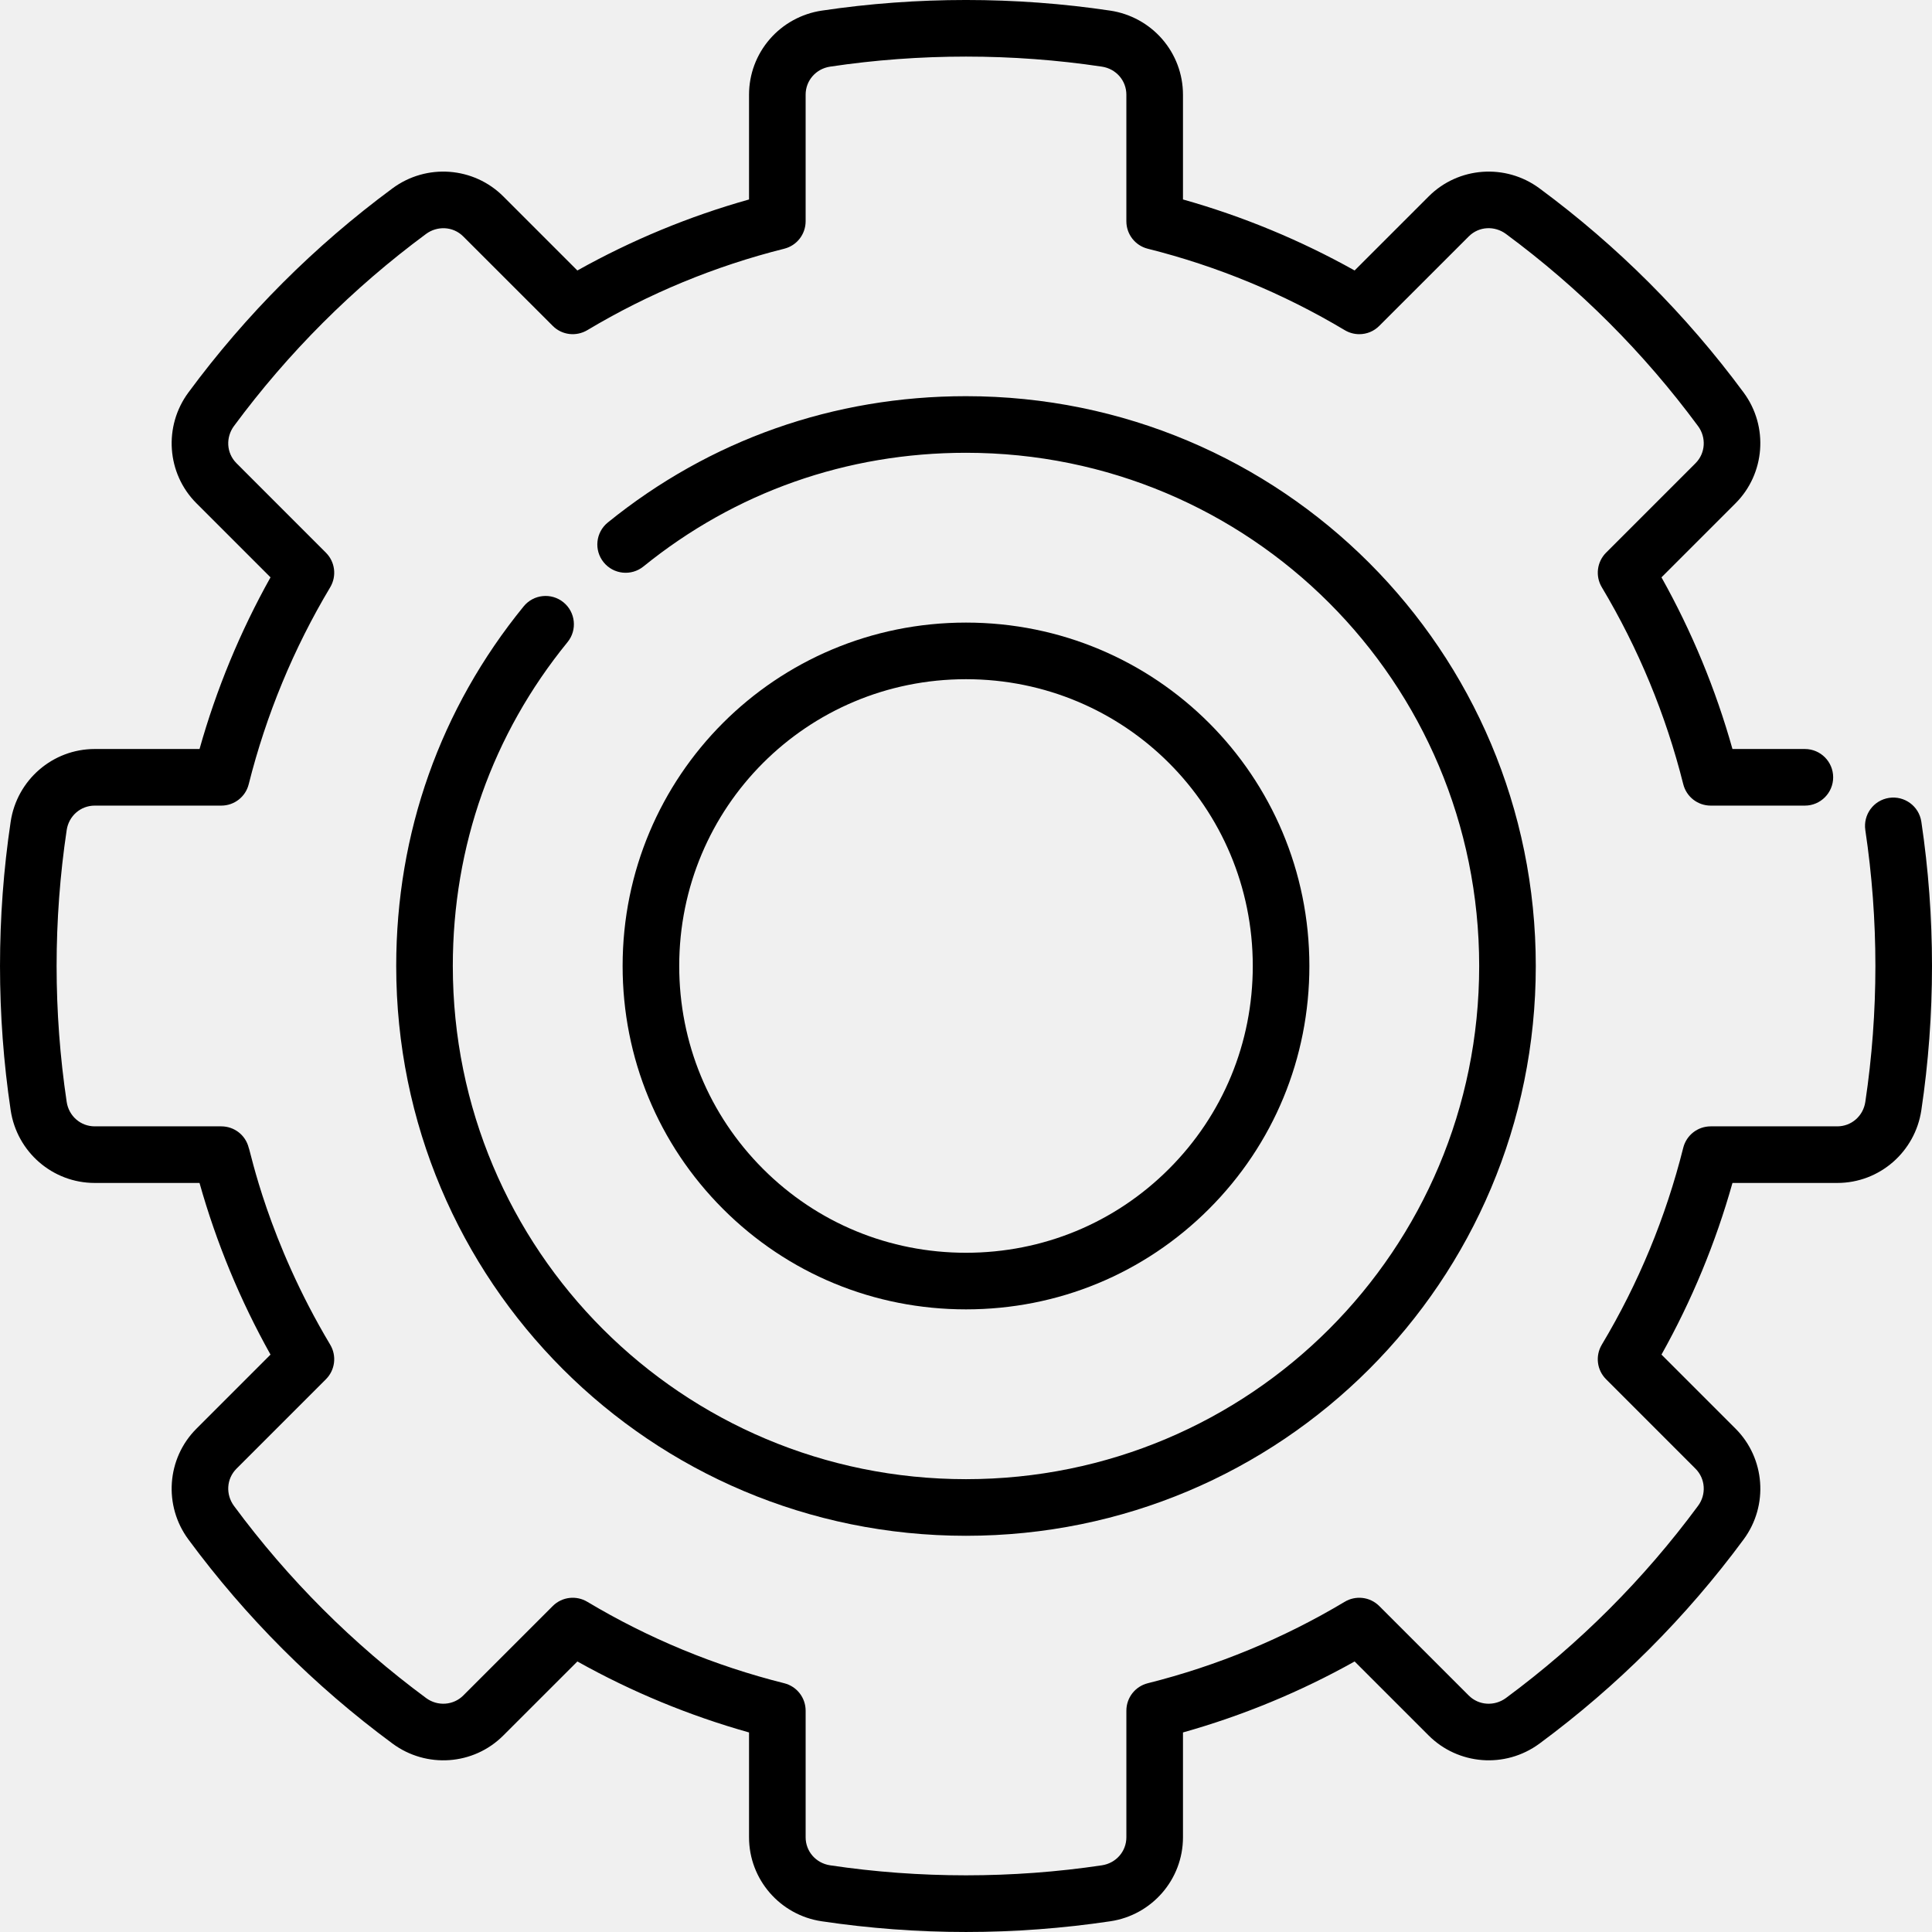
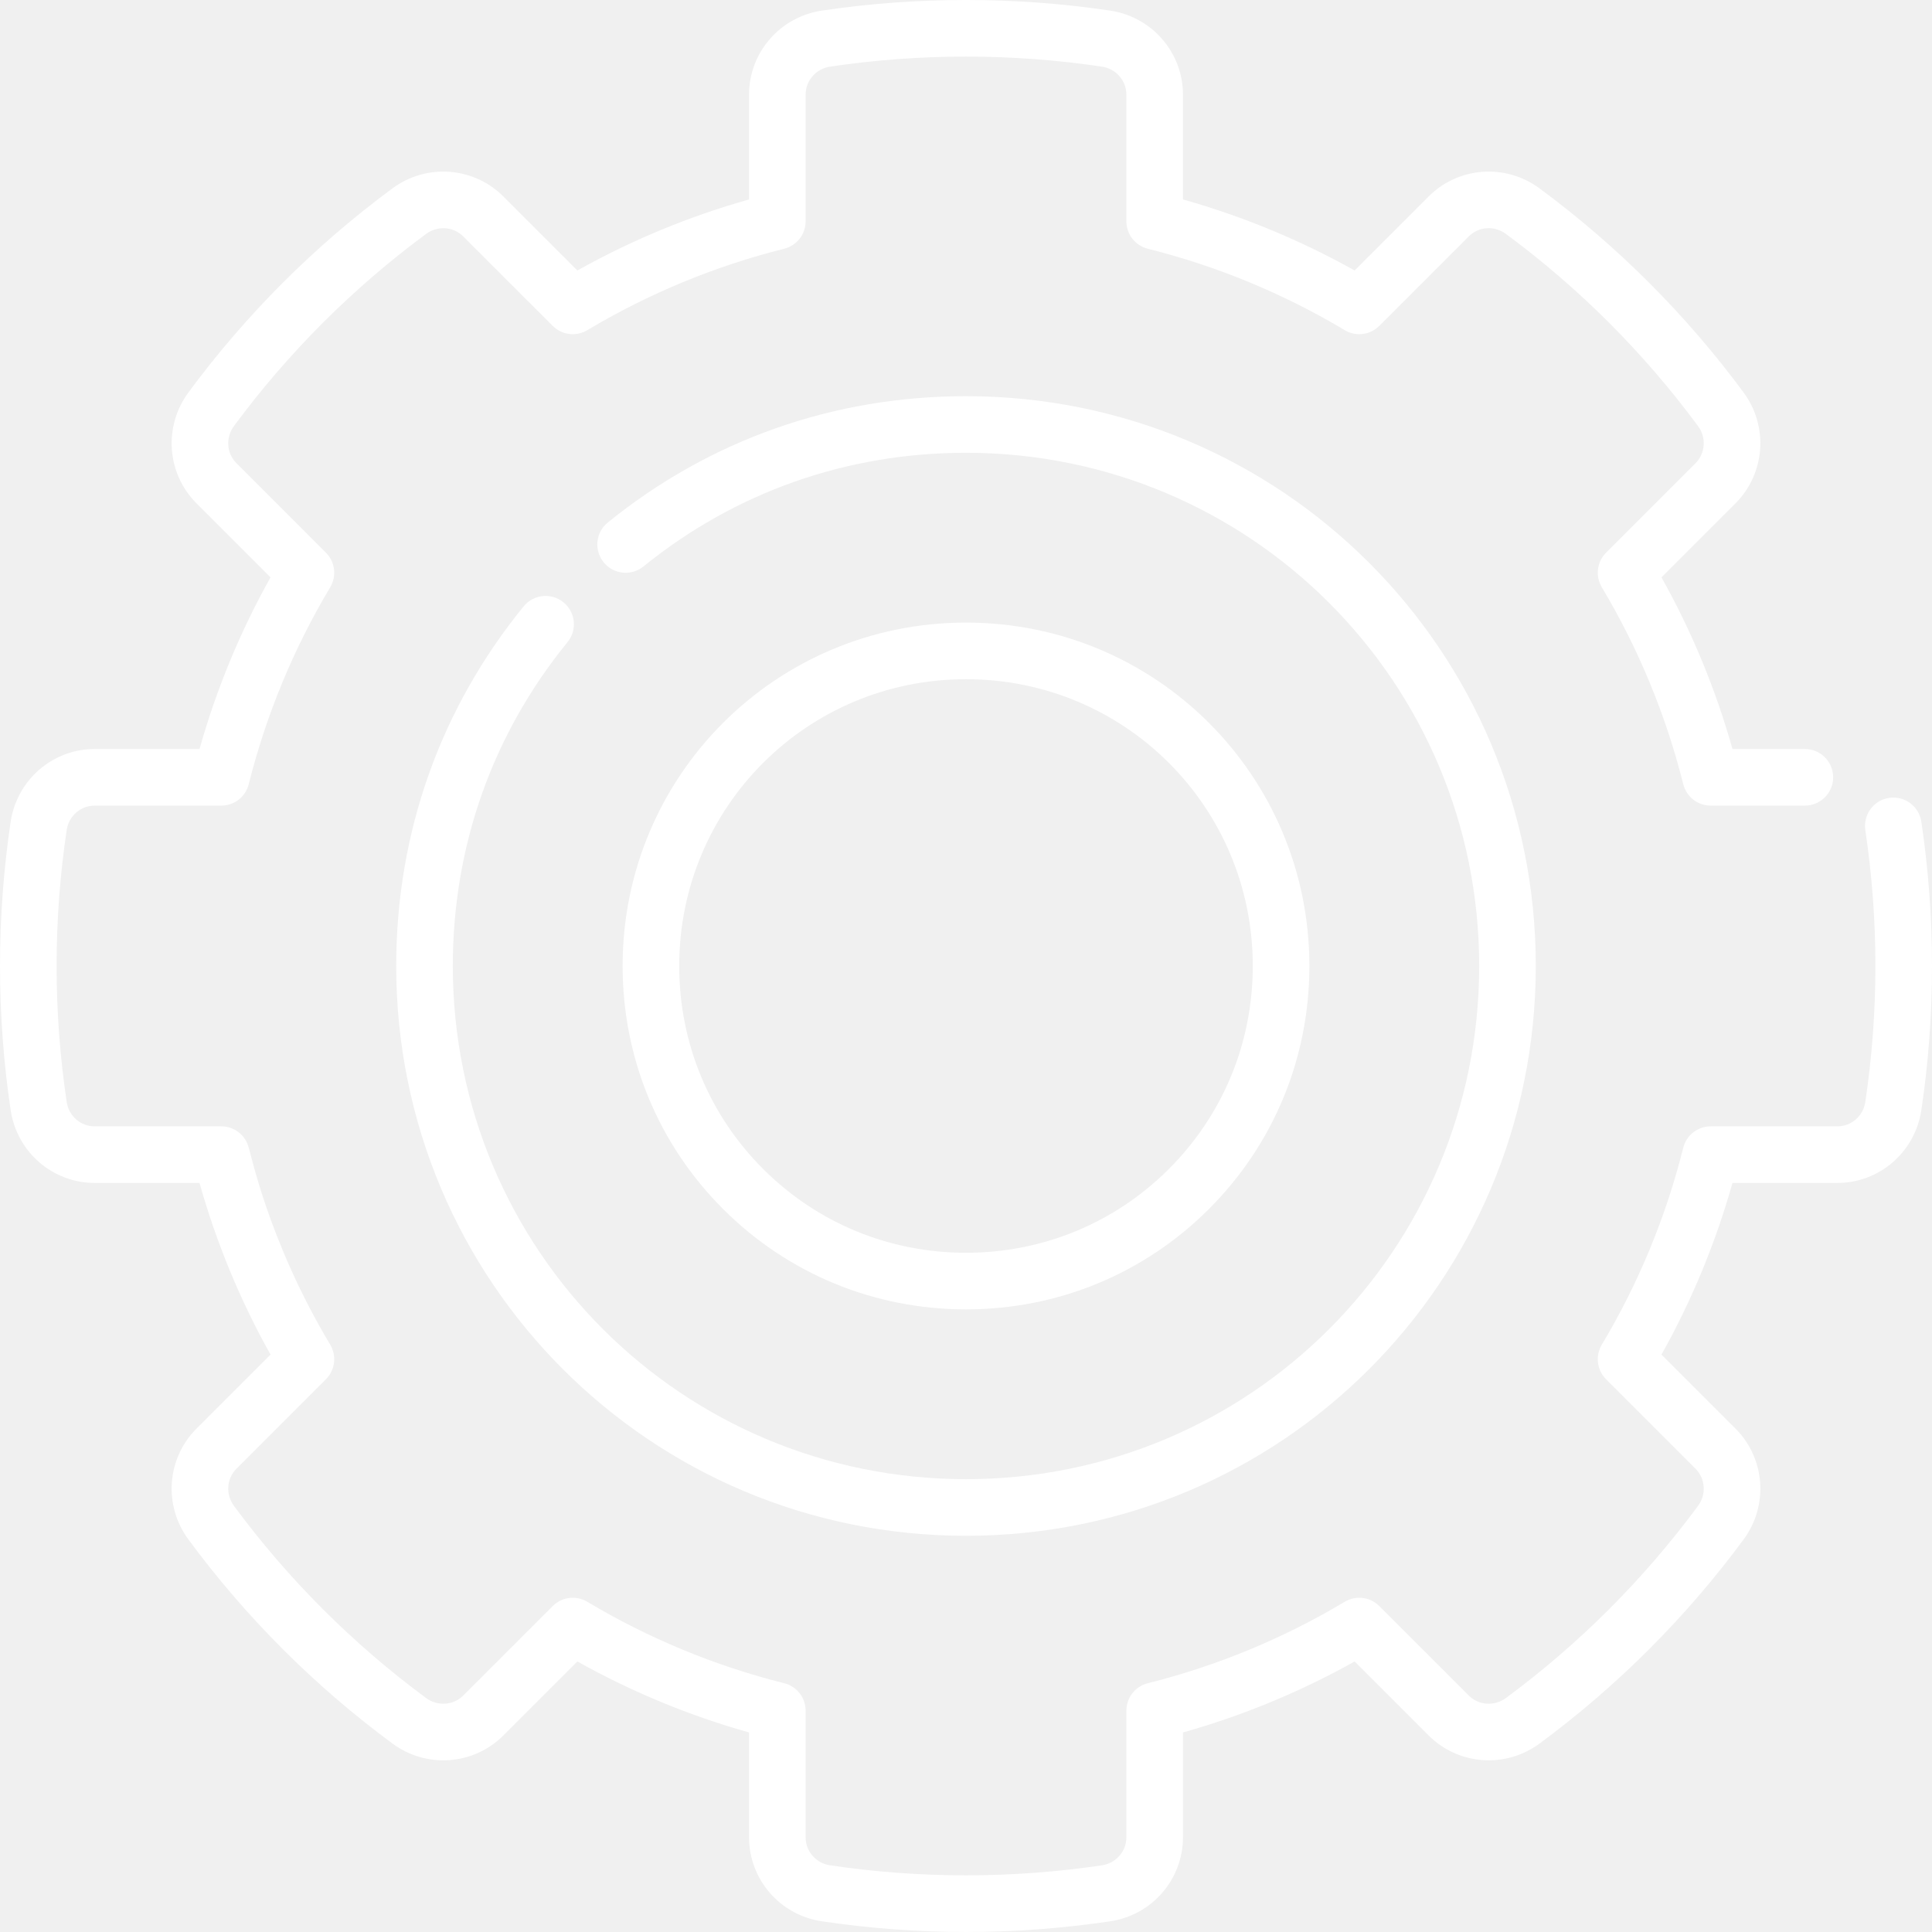
<svg xmlns="http://www.w3.org/2000/svg" height="512pt" viewBox="0 0 512.001 512" width="512pt">
-   <path d="m509.172 217.746c-.633-4.148-4.492-6.906-8.531-6.301-4.18.633-6.902 4.492-6.312 8.527 1.773 11.852 2.672 23.973 2.672 36.023 0 12.059-.898 24.18-2.672 36.027-.566 3.75-3.688 6.473-7.43 6.473h-33.539c-3.449 0-6.438 2.332-7.281 5.672-4.609 18.387-11.867 35.949-21.59 52.199-1.758 2.961-1.301 6.719 1.141 9.148l23.699 23.711c2.656 2.656 2.898 6.848.672 9.84-14.352 19.441-31.488 36.582-50.93 50.941-3.008 2.199-7.168 1.992-9.84-.68l-23.703-23.699c-2.527-2.531-6.336-2.836-9.148-1.145-16.258 9.723-33.828 16.984-52.207 21.594-3.344.84-5.672 3.828-5.672 7.277v33.543c0 3.738-2.723 6.859-6.48 7.43-23.648 3.539-48.391 3.539-72.039 0-3.762-.57-6.48-3.691-6.48-7.43v-33.543c0-3.449-2.328-6.438-5.668-7.277-18.371-4.602-35.941-11.871-52.211-21.594-2.812-1.691-6.625-1.387-9.148 1.145l-23.703 23.699c-2.59 2.594-6.773 2.938-9.84.68-19.449-14.371-36.59-31.508-50.938-50.941-2.191-3-2.02-7.129.668-9.84l23.711-23.711c2.43-2.43 2.898-6.188 1.141-9.148-16.523-27.633-21.102-51.199-21.602-52.199-.828-3.34-3.816-5.672-7.27-5.672h-33.539c-3.742 0-6.863-2.723-7.43-6.473-1.773-11.848-2.672-23.969-2.672-36.027 0-12.051.898-24.172 2.672-36.023.566-3.758 3.699-6.477 7.43-6.477h33.539c3.449 0 6.438-2.332 7.27-5.672 4.621-18.379 11.879-35.941 21.602-52.199 1.758-2.961 1.289-6.723-1.141-9.152l-23.699-23.711c-2.762-2.781-2.824-6.906-.684-9.84 14.363-19.441 31.5-36.57 50.941-50.941 2.883-2.121 7.074-2.086 9.84.684l23.711 23.699c2.496 2.496 6.246 2.852 9.148 1.141 16.25-9.719 33.82-16.98 52.199-21.59 3.344-.84 5.672-3.832 5.672-7.281v-33.543c0-3.73 2.719-6.859 6.48-7.43 23.688-3.551 48.348-3.551 72.039 0 3.758.57 6.48 3.699 6.48 7.43v33.543c0 3.449 2.328 6.441 5.668 7.281 18.383 4.605 35.941 11.867 52.199 21.578 1.172.699 2.5 1.07 3.852 1.07 2 0 3.891-.781 5.301-2.199l23.711-23.703c2.742-2.742 6.887-2.84 9.84-.68 19.438 14.359 36.578 31.5 50.93 50.941 2.203 2.965 2.012 7.16-.672 9.84l-23.699 23.699c-2.43 2.441-2.898 6.203-1.141 9.152 9.711 16.25 16.98 33.82 21.59 52.199.844 3.352 3.832 5.684 7.281 5.684h24.961c4.129 0 7.488-3.371 7.488-7.5 0-4.145-3.359-7.5-7.488-7.5h-19.199c-4.449-15.852-10.781-31.152-18.812-45.492l19.629-19.629c7.773-7.773 8.852-20.277 2.133-29.363-15.25-20.648-33.449-38.848-54.102-54.102-9.023-6.668-21.527-5.699-29.352 2.141l-19.629 19.629c-14.352-8.027-29.648-14.359-45.488-18.82v-27.77c0-5.41-1.949-10.629-5.5-14.719-3.531-4.07-8.422-6.75-13.75-7.551-25.16-3.762-51.34-3.762-76.5 0-5.332.801-10.223 3.48-13.75 7.551-3.551 4.09-5.5 9.309-5.5 14.719v27.773c-15.84 4.449-31.141 10.789-45.492 18.82l-19.629-19.633c-7.801-7.801-20.293-8.844-29.371-2.129-20.641 15.242-38.84 33.441-54.078 54.09-6.617 8.949-5.777 21.453 2.129 29.363l19.629 19.629c-8.027 14.352-14.359 29.652-18.809 45.492h-27.777c-11.164 0-20.617 8.223-22.273 19.25-1.879 12.566-2.828 25.438-2.828 38.25 0 12.809.949 25.68 2.828 38.238 1.656 11.047 11.098 19.262 22.273 19.262h27.77c4.457 15.84 10.789 31.148 18.816 45.488l-19.629 19.633c-7.887 7.887-8.766 20.391-2.129 29.359 15.238 20.652 33.438 38.852 54.09 54.09 8.938 6.609 21.426 5.797 29.352-2.129l19.641-19.629c14.348 8.031 29.648 14.359 45.488 18.812v27.777c0 11.191 8.242 20.629 19.25 22.262 12.578 1.879 25.438 2.84 38.25 2.84 12.809 0 25.672-.961 38.25-2.84 10.996-1.629 19.25-11.062 19.25-22.262v-27.777c15.84-4.453 31.148-10.781 45.488-18.812l19.633 19.629c7.754 7.738 20.18 8.875 29.348 2.141 20.652-15.25 38.859-33.449 54.102-54.102 6.688-9.039 5.684-21.551-2.129-29.359l-19.633-19.633c8.031-14.348 14.363-29.648 18.812-45.488h27.777c11.242 0 20.629-8.277 22.273-19.262 1.879-12.559 2.828-25.43 2.828-38.238 0-12.812-.949-25.684-2.828-38.25zm0 0" />
-   <path d="m149.328 159.621c-3.211-2.617-7.934-2.137-10.551 1.074-22.098 27.102-33.777 60.055-33.777 95.301 0 83.562 67.422 151.004 151 151.004 83.566 0 151-67.426 151-151.004 0-83.566-67.422-151.004-151-151.004-35.066 0-67.891 11.574-94.922 33.473-3.219 2.605-3.715 7.328-1.105 10.547 2.605 3.219 7.332 3.715 10.547 1.109 24.332-19.711 53.891-30.129 85.48-30.129 75.27 0 136 60.715 136 136.004 0 75.27-60.715 136-136 136-75.27 0-136-60.715-136-136 0-31.754 10.512-61.43 30.402-85.824 2.617-3.207 2.137-7.93-1.074-10.551zm0 0" />
-   <path d="m320.391 320.387c17.16-17.164 26.609-40.031 26.609-64.391 0-50.402-40.59-91.004-91-91.004-50.402 0-91 40.59-91 91.004 0 24.359 9.449 47.227 26.609 64.391 17.164 17.16 40.031 26.609 64.391 26.609s47.227-9.449 64.391-26.609zm-140.391-64.391c0-42.109 33.879-76 76-76 42.109 0 76 33.879 76 76 0 20.352-7.891 39.453-22.219 53.781s-33.43 22.219-53.781 22.219-39.453-7.891-53.781-22.219-22.219-33.43-22.219-53.781zm0 0" />
+   <g fill="white">
+     <path d="m509.172 217.746c-.633-4.148-4.492-6.906-8.531-6.301-4.18.633-6.902 4.492-6.312 8.527 1.773 11.852 2.672 23.973 2.672 36.023 0 12.059-.898 24.18-2.672 36.027-.566 3.75-3.688 6.473-7.43 6.473h-33.539c-3.449 0-6.438 2.332-7.281 5.672-4.609 18.387-11.867 35.949-21.59 52.199-1.758 2.961-1.301 6.719 1.141 9.148l23.699 23.711c2.656 2.656 2.898 6.848.672 9.84-14.352 19.441-31.488 36.582-50.93 50.941-3.008 2.199-7.168 1.992-9.84-.68l-23.703-23.699c-2.527-2.531-6.336-2.836-9.148-1.145-16.258 9.723-33.828 16.984-52.207 21.594-3.344.84-5.672 3.828-5.672 7.277v33.543c0 3.738-2.723 6.859-6.48 7.43-23.648 3.539-48.391 3.539-72.039 0-3.762-.57-6.48-3.691-6.48-7.43v-33.543c0-3.449-2.328-6.438-5.668-7.277-18.371-4.602-35.941-11.871-52.211-21.594-2.812-1.691-6.625-1.387-9.148 1.145l-23.703 23.699c-2.59 2.594-6.773 2.938-9.84.68-19.449-14.371-36.59-31.508-50.938-50.941-2.191-3-2.02-7.129.668-9.84l23.711-23.711c2.43-2.43 2.898-6.188 1.141-9.148-16.523-27.633-21.102-51.199-21.602-52.199-.828-3.34-3.816-5.672-7.27-5.672h-33.539c-3.742 0-6.863-2.723-7.43-6.473-1.773-11.848-2.672-23.969-2.672-36.027 0-12.051.898-24.172 2.672-36.023.566-3.758 3.699-6.477 7.43-6.477h33.539c3.449 0 6.438-2.332 7.27-5.672 4.621-18.379 11.879-35.941 21.602-52.199 1.758-2.961 1.289-6.723-1.141-9.152l-23.699-23.711c-2.762-2.781-2.824-6.906-.684-9.84 14.363-19.441 31.5-36.57 50.941-50.941 2.883-2.121 7.074-2.086 9.84.684l23.711 23.699c2.496 2.496 6.246 2.852 9.148 1.141 16.25-9.719 33.82-16.98 52.199-21.59 3.344-.84 5.672-3.832 5.672-7.281v-33.543c0-3.73 2.719-6.859 6.48-7.43 23.688-3.551 48.348-3.551 72.039 0 3.758.57 6.48 3.699 6.48 7.43v33.543c0 3.449 2.328 6.441 5.668 7.281 18.383 4.605 35.941 11.867 52.199 21.578 1.172.699 2.5 1.07 3.852 1.07 2 0 3.891-.781 5.301-2.199l23.711-23.703c2.742-2.742 6.887-2.84 9.84-.68 19.438 14.359 36.578 31.5 50.93 50.941 2.203 2.965 2.012 7.16-.672 9.84l-23.699 23.699c-2.43 2.441-2.898 6.203-1.141 9.152 9.711 16.25 16.98 33.82 21.59 52.199.844 3.352 3.832 5.684 7.281 5.684h24.961c4.129 0 7.488-3.371 7.488-7.5 0-4.145-3.359-7.5-7.488-7.5h-19.199c-4.449-15.852-10.781-31.152-18.812-45.492l19.629-19.629c7.773-7.773 8.852-20.277 2.133-29.363-15.25-20.648-33.449-38.848-54.102-54.102-9.023-6.668-21.527-5.699-29.352 2.141l-19.629 19.629c-14.352-8.027-29.648-14.359-45.488-18.82v-27.77c0-5.41-1.949-10.629-5.5-14.719-3.531-4.07-8.422-6.75-13.75-7.551-25.16-3.762-51.34-3.762-76.5 0-5.332.801-10.223 3.48-13.75 7.551-3.551 4.09-5.5 9.309-5.5 14.719v27.773c-15.84 4.449-31.141 10.789-45.492 18.82l-19.629-19.633c-7.801-7.801-20.293-8.844-29.371-2.129-20.641 15.242-38.84 33.441-54.078 54.09-6.617 8.949-5.777 21.453 2.129 29.363l19.629 19.629c-8.027 14.352-14.359 29.652-18.809 45.492h-27.777c-11.164 0-20.617 8.223-22.273 19.25-1.879 12.566-2.828 25.438-2.828 38.25 0 12.809.949 25.68 2.828 38.238 1.656 11.047 11.098 19.262 22.273 19.262h27.77c4.457 15.84 10.789 31.148 18.816 45.488l-19.629 19.633c-7.887 7.887-8.766 20.391-2.129 29.359 15.238 20.652 33.438 38.852 54.09 54.09 8.938 6.609 21.426 5.797 29.352-2.129l19.641-19.629c14.348 8.031 29.648 14.359 45.488 18.812v27.777c0 11.191 8.242 20.629 19.25 22.262 12.578 1.879 25.438 2.84 38.25 2.84 12.809 0 25.672-.961 38.25-2.84 10.996-1.629 19.25-11.062 19.25-22.262v-27.777c15.84-4.453 31.148-10.781 45.488-18.812l19.633 19.629c7.754 7.738 20.18 8.875 29.348 2.141 20.652-15.25 38.859-33.449 54.102-54.102 6.688-9.039 5.684-21.551-2.129-29.359l-19.633-19.633c8.031-14.348 14.363-29.648 18.812-45.488h27.777c11.242 0 20.629-8.277 22.273-19.262 1.879-12.559 2.828-25.43 2.828-38.238 0-12.812-.949-25.684-2.828-38.25zm0 0" />
+     <path d="m149.328 159.621c-3.211-2.617-7.934-2.137-10.551 1.074-22.098 27.102-33.777 60.055-33.777 95.301 0 83.562 67.422 151.004 151 151.004 83.566 0 151-67.426 151-151.004 0-83.566-67.422-151.004-151-151.004-35.066 0-67.891 11.574-94.922 33.473-3.219 2.605-3.715 7.328-1.105 10.547 2.605 3.219 7.332 3.715 10.547 1.109 24.332-19.711 53.891-30.129 85.48-30.129 75.27 0 136 60.715 136 136.004 0 75.27-60.715 136-136 136-75.27 0-136-60.715-136-136 0-31.754 10.512-61.43 30.402-85.824 2.617-3.207 2.137-7.93-1.074-10.551zm0 0" />
+     <path d="m320.391 320.387c17.16-17.164 26.609-40.031 26.609-64.391 0-50.402-40.59-91.004-91-91.004-50.402 0-91 40.59-91 91.004 0 24.359 9.449 47.227 26.609 64.391 17.164 17.16 40.031 26.609 64.391 26.609s47.227-9.449 64.391-26.609zm-140.391-64.391c0-42.109 33.879-76 76-76 42.109 0 76 33.879 76 76 0 20.352-7.891 39.453-22.219 53.781s-33.43 22.219-53.781 22.219-39.453-7.891-53.781-22.219-22.219-33.43-22.219-53.781zm0 0" />
+   </g>
</svg>
